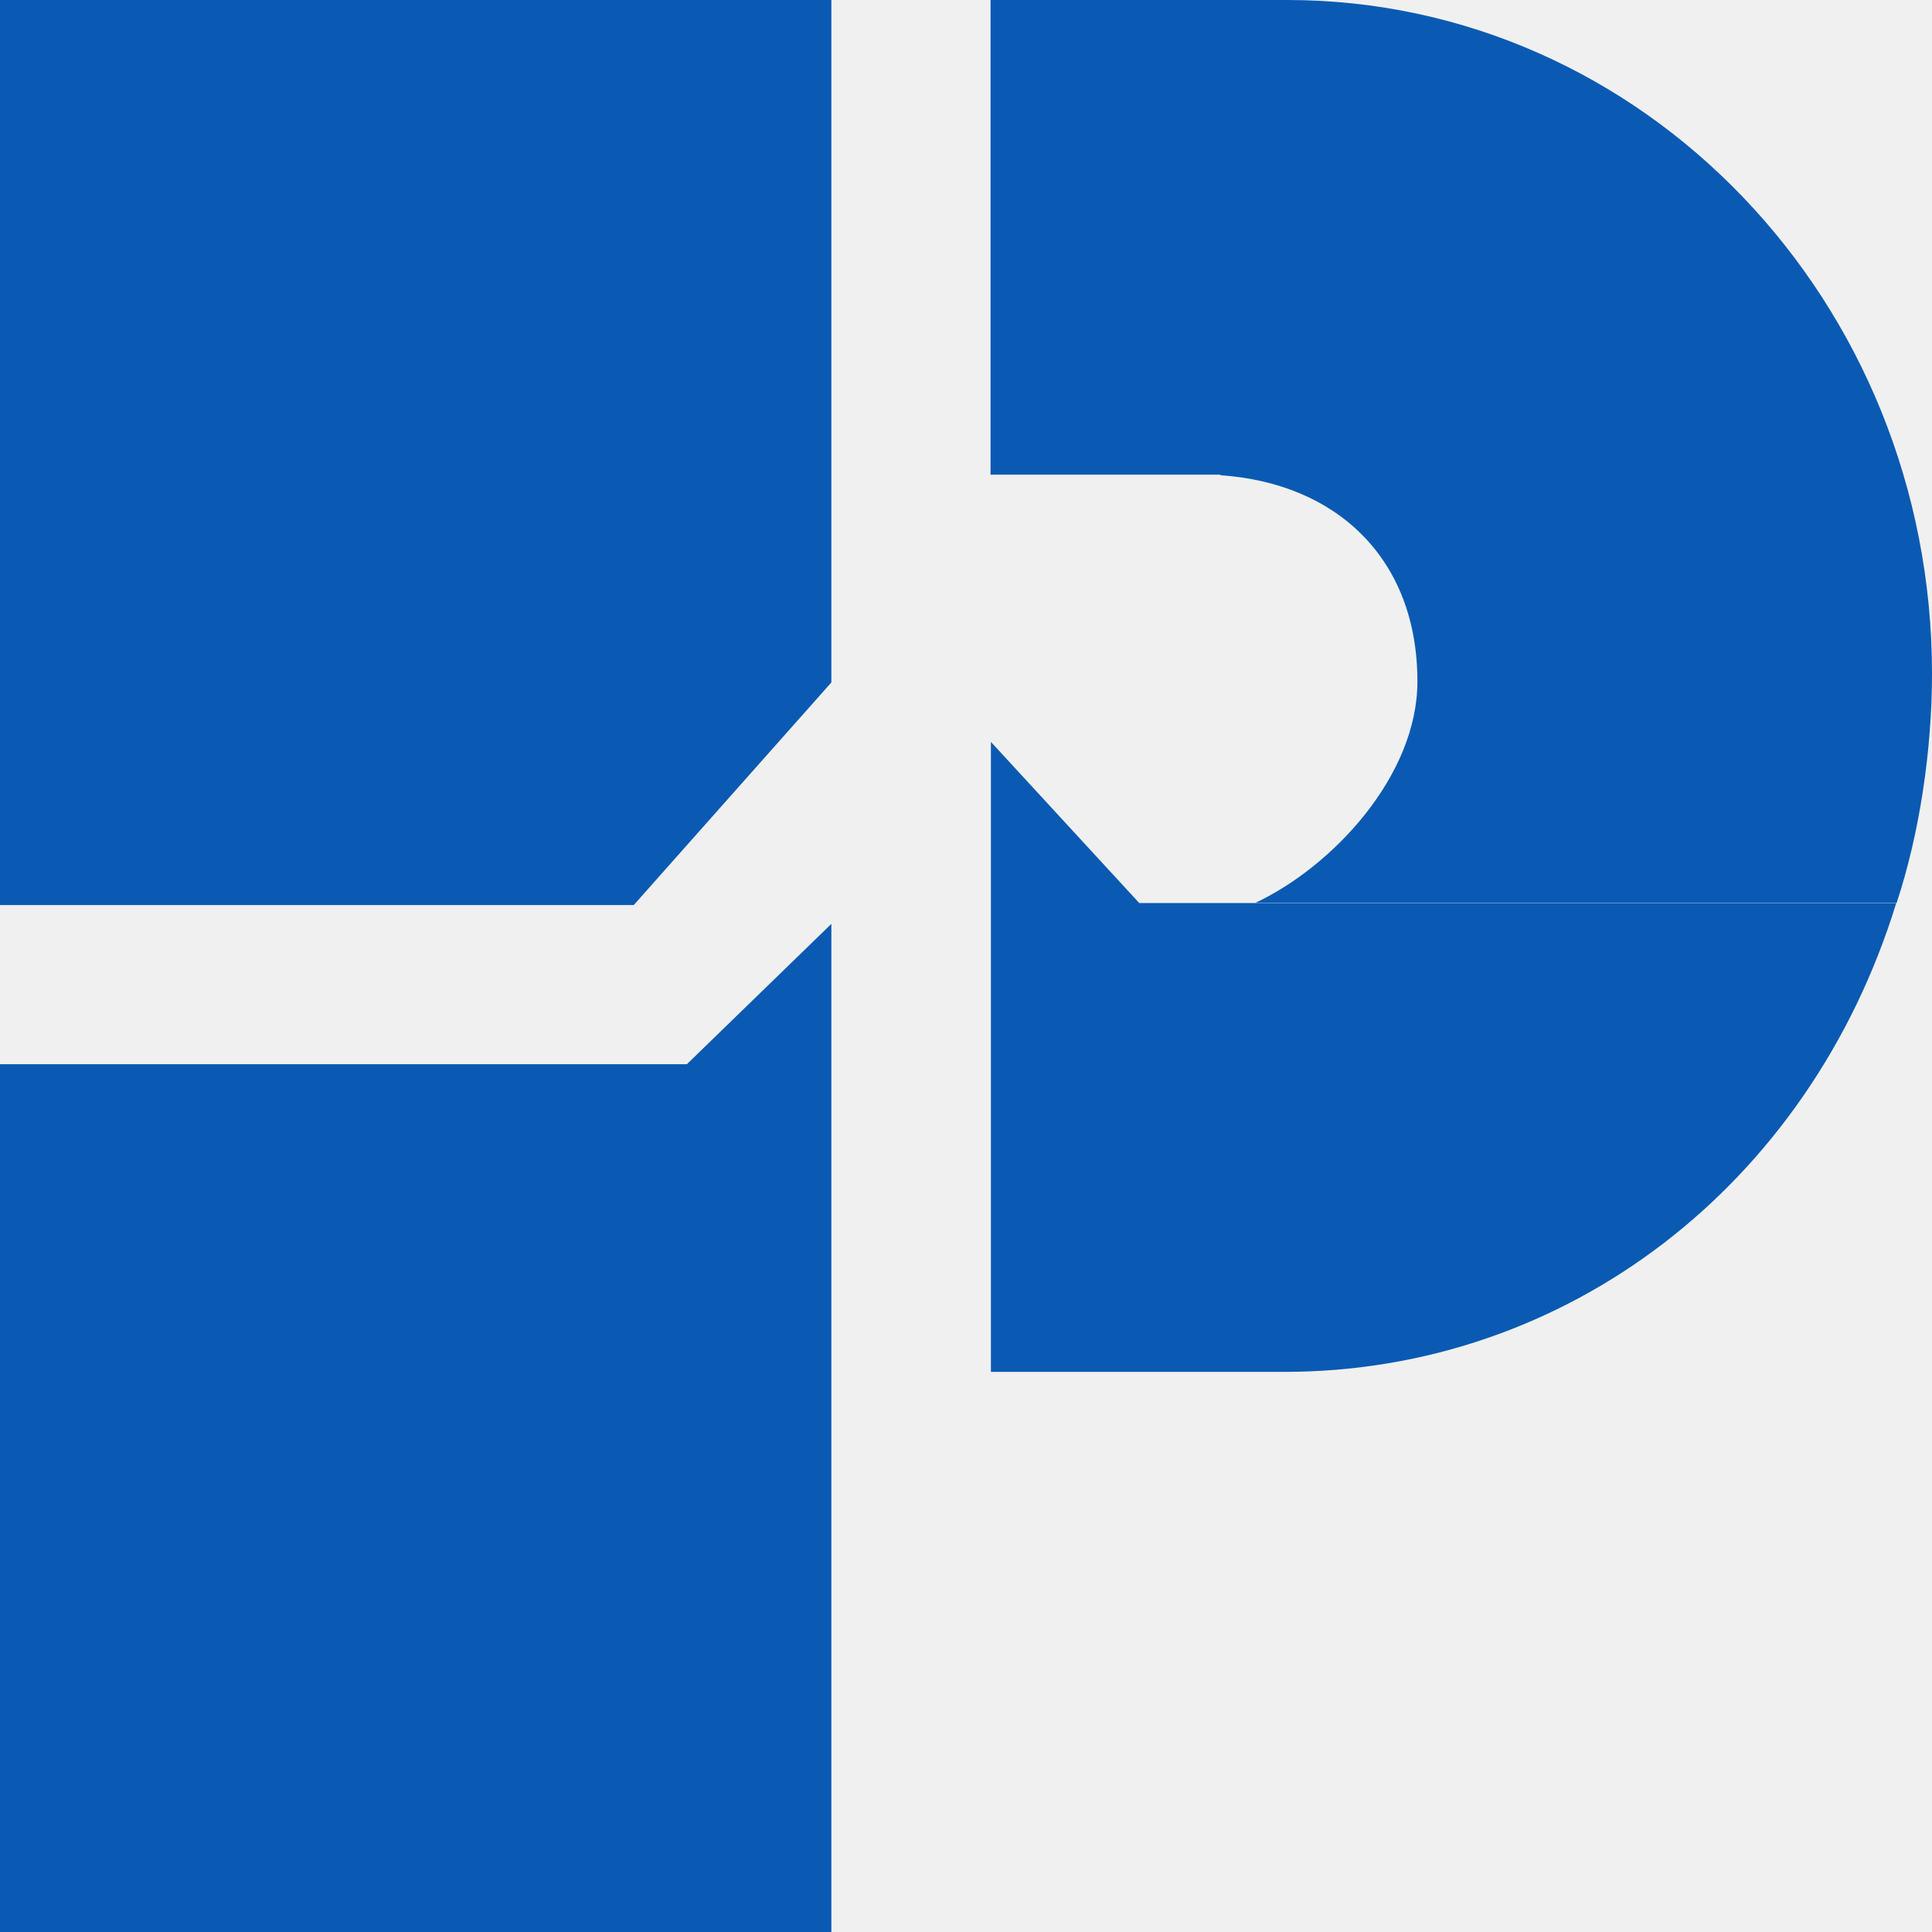
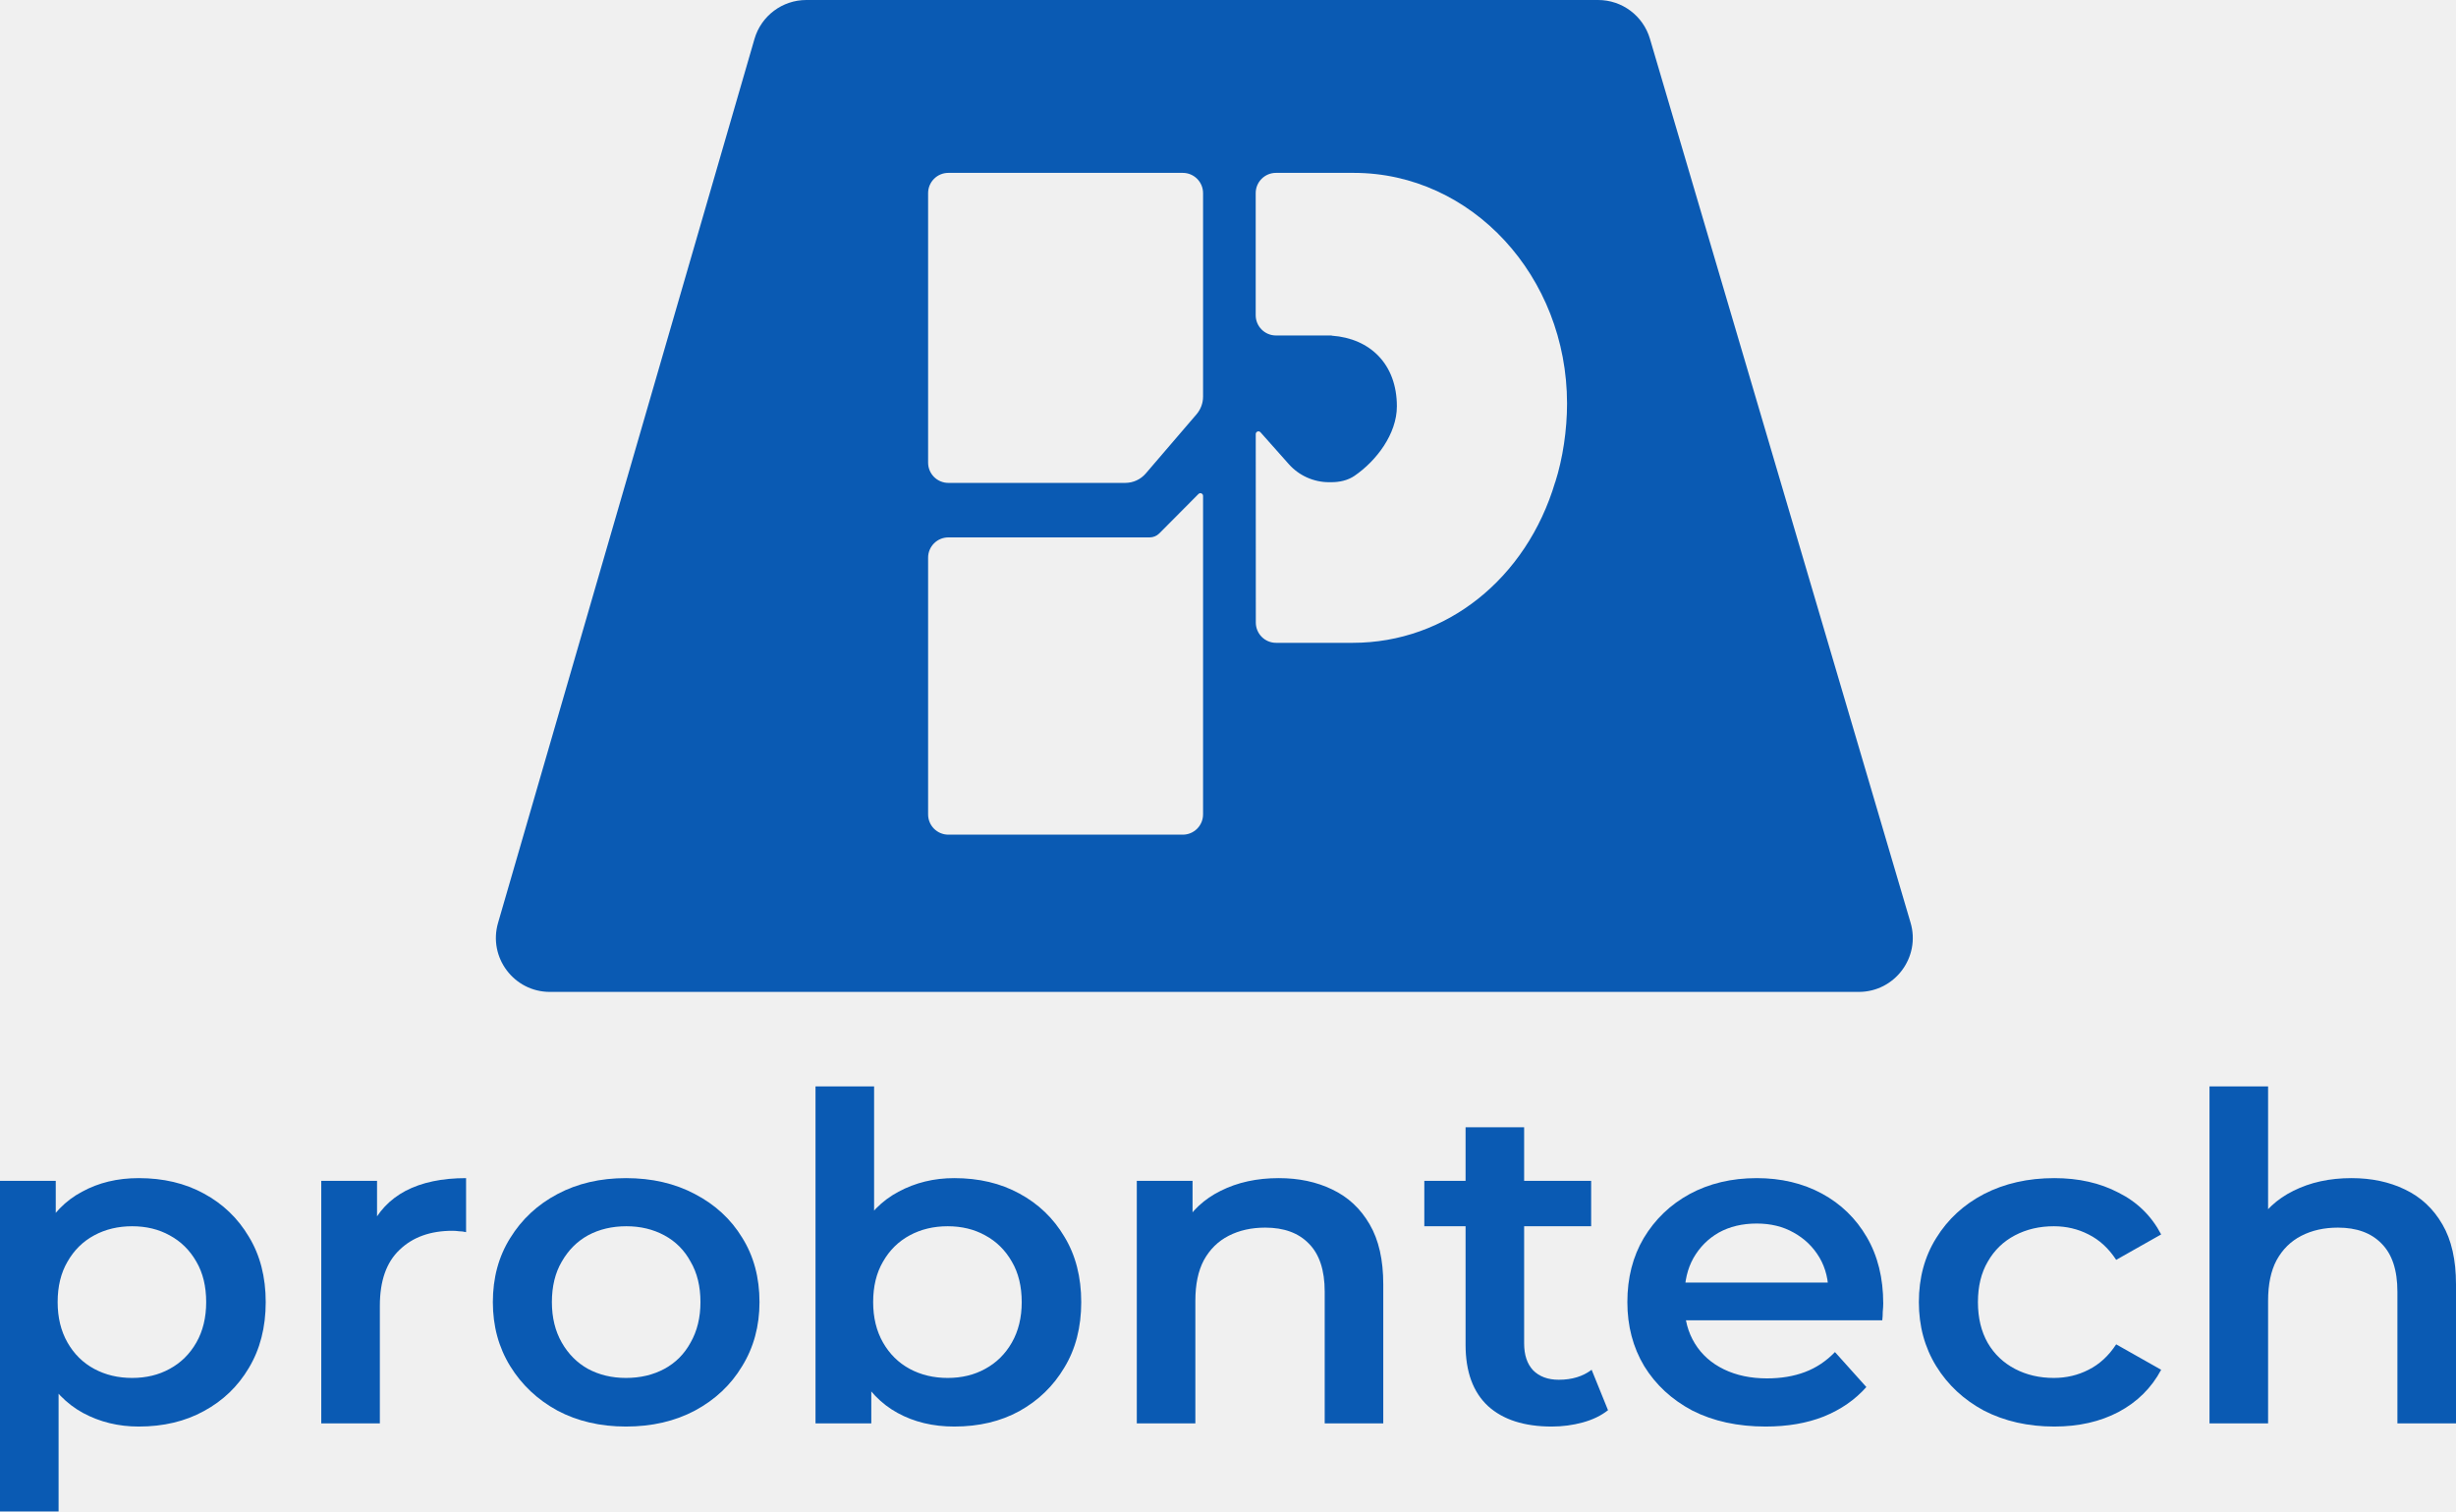
- <svg xmlns="http://www.w3.org/2000/svg" width="200" height="200" viewBox="0 0 200 200" fill="none">
-   <path fill-rule="evenodd" clip-rule="evenodd" d="M0 0H86.063V70.645L65.607 93.69H0V0Z" fill="#0A5AB3" />
-   <path fill-rule="evenodd" clip-rule="evenodd" d="M0 110.165H71.106L86.063 95.638V200H0V110.165Z" fill="#0A5AB3" />
-   <path fill-rule="evenodd" clip-rule="evenodd" d="M102.558 76.779L117.935 93.482H140.41H196.299C187.321 122.661 162.206 142.016 132.952 142.016H102.578V76.779H102.558Z" fill="#0A5AB3" />
-   <path fill-rule="evenodd" clip-rule="evenodd" d="M133.253 0C170.126 0 200 31.23 200 69.734C200 77.691 198.7 86.333 196.341 93.462H129.957C137.975 89.69 146.73 80.303 146.73 70.542C146.73 57.797 138.332 50.005 126.334 49.197V49.135H102.539V0H133.233L133.253 0Z" fill="#0A5AB3" />
+ <svg xmlns="http://www.w3.org/2000/svg" width="104" height="64" viewBox="0 0 104 64" fill="none">
+   <g clip-path="url(#clip0_2_51)">
+     <path d="M67.674 0C68.687 0 69.579 0.667 69.866 1.639L80.903 39.068C81.335 40.532 80.237 42 78.71 42H23.285C21.763 42 20.666 40.54 21.09 39.077L31.949 1.649C32.233 0.672 33.127 0 34.144 0H67.674ZM50.944 20.997C50.944 20.895 50.821 20.845 50.749 20.917L49.089 22.587C48.981 22.695 48.834 22.755 48.682 22.755H40.159C39.685 22.755 39.301 23.14 39.301 23.613V34.484C39.301 34.958 39.685 35.342 40.159 35.342H50.086C50.559 35.342 50.944 34.958 50.944 34.484V20.997ZM54.031 7.32C53.557 7.32 53.173 7.704 53.173 8.178V13.347C53.173 13.82 53.557 14.205 54.031 14.205H56.388C56.391 14.205 56.392 14.207 56.392 14.209C56.392 14.211 56.394 14.213 56.396 14.213C58.017 14.328 59.151 15.42 59.151 17.204C59.151 18.373 58.286 19.511 57.358 20.147C57.068 20.346 56.715 20.418 56.364 20.418H56.281C55.628 20.418 55.006 20.139 54.573 19.651L53.375 18.303C53.305 18.225 53.176 18.274 53.175 18.379L53.178 26.361C53.178 26.835 53.562 27.219 54.035 27.219H57.287C61.242 27.218 64.638 24.5 65.854 20.416C65.854 20.416 65.855 20.415 65.856 20.415C65.857 20.415 65.857 20.415 65.858 20.414C66.177 19.415 66.357 18.205 66.357 17.091C66.357 11.696 62.316 7.32 57.328 7.32H54.031ZM40.159 7.32C39.685 7.32 39.302 7.704 39.301 8.178V19.589C39.301 20.063 39.685 20.447 40.159 20.447H47.65C47.984 20.447 48.301 20.301 48.518 20.048L50.669 17.54C50.846 17.333 50.944 17.068 50.944 16.795V8.178C50.944 7.704 50.559 7.32 50.086 7.32H40.159Z" fill="#0A5AB3" />
+     <path d="M5.874 60.404C5.014 60.404 4.227 60.212 3.512 59.827C2.811 59.442 2.249 58.865 1.826 58.096C1.416 57.314 1.21 56.327 1.21 55.135C1.21 53.929 1.409 52.942 1.806 52.173C2.216 51.404 2.772 50.833 3.473 50.462C4.174 50.077 4.974 49.885 5.874 49.885C6.919 49.885 7.838 50.103 8.632 50.538C9.439 50.974 10.074 51.583 10.537 52.365C11.014 53.147 11.252 54.071 11.252 55.135C11.252 56.199 11.014 57.128 10.537 57.923C10.074 58.705 9.439 59.314 8.632 59.75C7.838 60.186 6.919 60.404 5.874 60.404ZM0 64V50H2.361V52.423L2.282 55.154L2.481 57.885V64H0ZM5.596 58.346C6.191 58.346 6.721 58.218 7.184 57.962C7.66 57.705 8.037 57.333 8.315 56.846C8.593 56.359 8.731 55.788 8.731 55.135C8.731 54.468 8.593 53.897 8.315 53.423C8.037 52.936 7.66 52.564 7.184 52.308C6.721 52.051 6.191 51.923 5.596 51.923C5.001 51.923 4.465 52.051 3.989 52.308C3.512 52.564 3.135 52.936 2.858 53.423C2.58 53.897 2.441 54.468 2.441 55.135C2.441 55.788 2.58 56.359 2.858 56.846C3.135 57.333 3.512 57.705 3.989 57.962C4.465 58.218 5.001 58.346 5.596 58.346Z" fill="#0A5AB3" />
+     <path d="M13.604 60.269V50H15.966V52.827L15.688 52C16.005 51.308 16.501 50.782 17.176 50.423C17.864 50.064 18.717 49.885 19.736 49.885V52.173C19.63 52.147 19.531 52.135 19.438 52.135C19.346 52.122 19.253 52.115 19.16 52.115C18.221 52.115 17.474 52.385 16.918 52.923C16.362 53.449 16.085 54.237 16.085 55.288V60.269H13.604Z" fill="#0A5AB3" />
+     <path d="M26.506 60.404C25.421 60.404 24.455 60.179 23.609 59.731C22.762 59.269 22.094 58.641 21.604 57.846C21.115 57.051 20.87 56.147 20.87 55.135C20.87 54.109 21.115 53.205 21.604 52.423C22.094 51.628 22.762 51.006 23.609 50.558C24.455 50.109 25.421 49.885 26.506 49.885C27.604 49.885 28.576 50.109 29.423 50.558C30.283 51.006 30.951 51.622 31.427 52.404C31.917 53.186 32.161 54.096 32.161 55.135C32.161 56.147 31.917 57.051 31.427 57.846C30.951 58.641 30.283 59.269 29.423 59.731C28.576 60.179 27.604 60.404 26.506 60.404ZM26.506 58.346C27.114 58.346 27.657 58.218 28.133 57.962C28.609 57.705 28.98 57.333 29.244 56.846C29.522 56.359 29.661 55.788 29.661 55.135C29.661 54.468 29.522 53.897 29.244 53.423C28.98 52.936 28.609 52.564 28.133 52.308C27.657 52.051 27.121 51.923 26.526 51.923C25.917 51.923 25.375 52.051 24.898 52.308C24.436 52.564 24.065 52.936 23.787 53.423C23.509 53.897 23.37 54.468 23.37 55.135C23.37 55.788 23.509 56.359 23.787 56.846C24.065 57.333 24.436 57.705 24.898 57.962C25.375 58.218 25.91 58.346 26.506 58.346Z" fill="#0A5AB3" />
+     <path d="M40.407 60.404C39.508 60.404 38.707 60.212 38.006 59.827C37.305 59.442 36.749 58.865 36.339 58.096C35.942 57.314 35.744 56.327 35.744 55.135C35.744 53.929 35.949 52.942 36.359 52.173C36.782 51.404 37.345 50.833 38.046 50.462C38.76 50.077 39.547 49.885 40.407 49.885C41.452 49.885 42.372 50.103 43.166 50.538C43.973 50.974 44.608 51.583 45.071 52.365C45.547 53.147 45.785 54.071 45.785 55.135C45.785 56.199 45.547 57.122 45.071 57.904C44.608 58.686 43.973 59.301 43.166 59.75C42.372 60.186 41.452 60.404 40.407 60.404ZM34.533 60.269V46H37.014V52.385L36.816 55.115L36.895 57.846V60.269H34.533ZM40.13 58.346C40.725 58.346 41.254 58.218 41.717 57.962C42.193 57.705 42.57 57.333 42.848 56.846C43.126 56.359 43.265 55.788 43.265 55.135C43.265 54.468 43.126 53.897 42.848 53.423C42.57 52.936 42.193 52.564 41.717 52.308C41.254 52.051 40.725 51.923 40.13 51.923C39.534 51.923 38.998 52.051 38.522 52.308C38.046 52.564 37.669 52.936 37.391 53.423C37.113 53.897 36.974 54.468 36.974 55.135C36.974 55.788 37.113 56.359 37.391 56.846C37.669 57.333 38.046 57.705 38.522 57.962C38.998 58.218 39.534 58.346 40.13 58.346Z" fill="#0A5AB3" />
+     <path d="M48.138 60.269V50H50.499V52.769L50.082 51.923C50.453 51.269 50.989 50.769 51.69 50.423C52.404 50.064 53.224 49.885 54.15 49.885C54.997 49.885 55.751 50.045 56.413 50.365C57.087 50.686 57.616 51.179 58 51.846C58.384 52.5 58.575 53.346 58.575 54.385V60.269H56.095V54.692C56.095 53.782 55.87 53.103 55.42 52.654C54.984 52.205 54.369 51.981 53.575 51.981C52.993 51.981 52.477 52.096 52.027 52.327C51.577 52.558 51.227 52.904 50.975 53.365C50.737 53.814 50.618 54.385 50.618 55.077V60.269H48.138Z" fill="#0A5AB3" />
+     <path d="M65.711 60.404C64.547 60.404 63.647 60.115 63.012 59.538C62.377 58.949 62.06 58.083 62.06 56.942V47.731H64.54V56.885C64.54 57.372 64.666 57.75 64.917 58.019C65.182 58.288 65.546 58.423 66.009 58.423C66.564 58.423 67.027 58.282 67.398 58L68.092 59.712C67.801 59.942 67.444 60.115 67.021 60.231C66.597 60.346 66.161 60.404 65.711 60.404ZM60.313 51.923V50H67.378V51.923H60.313Z" fill="#0A5AB3" />
+     <path d="M74.765 60.404C73.587 60.404 72.555 60.179 71.669 59.731C70.796 59.269 70.115 58.641 69.625 57.846C69.149 57.051 68.911 56.147 68.911 55.135C68.911 54.109 69.142 53.205 69.605 52.423C70.082 51.628 70.73 51.006 71.55 50.558C72.383 50.109 73.329 49.885 74.388 49.885C75.42 49.885 76.339 50.103 77.146 50.538C77.953 50.974 78.588 51.59 79.051 52.385C79.514 53.179 79.746 54.115 79.746 55.192C79.746 55.295 79.739 55.41 79.726 55.538C79.726 55.667 79.719 55.788 79.706 55.904H70.875V54.308H78.396L77.424 54.808C77.437 54.218 77.311 53.699 77.047 53.25C76.782 52.801 76.418 52.449 75.955 52.192C75.506 51.936 74.983 51.808 74.388 51.808C73.779 51.808 73.243 51.936 72.78 52.192C72.331 52.449 71.973 52.808 71.709 53.269C71.457 53.718 71.332 54.25 71.332 54.865V55.25C71.332 55.865 71.477 56.41 71.768 56.885C72.059 57.359 72.469 57.724 72.999 57.981C73.528 58.237 74.136 58.365 74.824 58.365C75.42 58.365 75.955 58.276 76.432 58.096C76.908 57.917 77.331 57.635 77.702 57.25L79.031 58.731C78.555 59.269 77.953 59.686 77.225 59.981C76.511 60.263 75.691 60.404 74.765 60.404Z" fill="#0A5AB3" />
+     <path d="M86.99 60.404C85.879 60.404 84.887 60.179 84.013 59.731C83.154 59.269 82.479 58.641 81.989 57.846C81.5 57.051 81.255 56.147 81.255 55.135C81.255 54.109 81.5 53.205 81.989 52.423C82.479 51.628 83.154 51.006 84.013 50.558C84.887 50.109 85.879 49.885 86.99 49.885C88.022 49.885 88.928 50.09 89.709 50.5C90.503 50.897 91.105 51.487 91.515 52.269L89.61 53.346C89.292 52.859 88.902 52.5 88.439 52.269C87.989 52.038 87.499 51.923 86.97 51.923C86.362 51.923 85.813 52.051 85.323 52.308C84.834 52.564 84.45 52.936 84.172 53.423C83.894 53.897 83.756 54.468 83.756 55.135C83.756 55.801 83.894 56.378 84.172 56.865C84.45 57.34 84.834 57.705 85.323 57.962C85.813 58.218 86.362 58.346 86.97 58.346C87.499 58.346 87.989 58.231 88.439 58C88.902 57.769 89.292 57.41 89.61 56.923L91.515 58C91.105 58.769 90.503 59.365 89.709 59.788C88.928 60.199 88.022 60.404 86.99 60.404Z" fill="#0A5AB3" />
+     <path d="M93.562 60.269V46H96.043V52.769L95.507 51.923C95.877 51.269 96.413 50.769 97.114 50.423C97.829 50.064 98.649 49.885 99.575 49.885C100.421 49.885 101.176 50.045 101.837 50.365C102.512 50.686 103.041 51.179 103.425 51.846C103.808 52.5 104 53.346 104 54.385V60.269H101.519V54.692C101.519 53.782 101.295 53.103 100.845 52.654C100.408 52.205 99.793 51.981 98.999 51.981C98.417 51.981 97.901 52.096 97.451 52.327C97.002 52.558 96.651 52.904 96.4 53.365C96.162 53.814 96.043 54.385 96.043 55.077V60.269H93.562Z" fill="#0A5AB3" />
+   </g>
+   <defs>
+     <clipPath id="clip0_2_51">
+       <rect width="104" height="64" fill="white" />
+     </clipPath>
+   </defs>
</svg>
